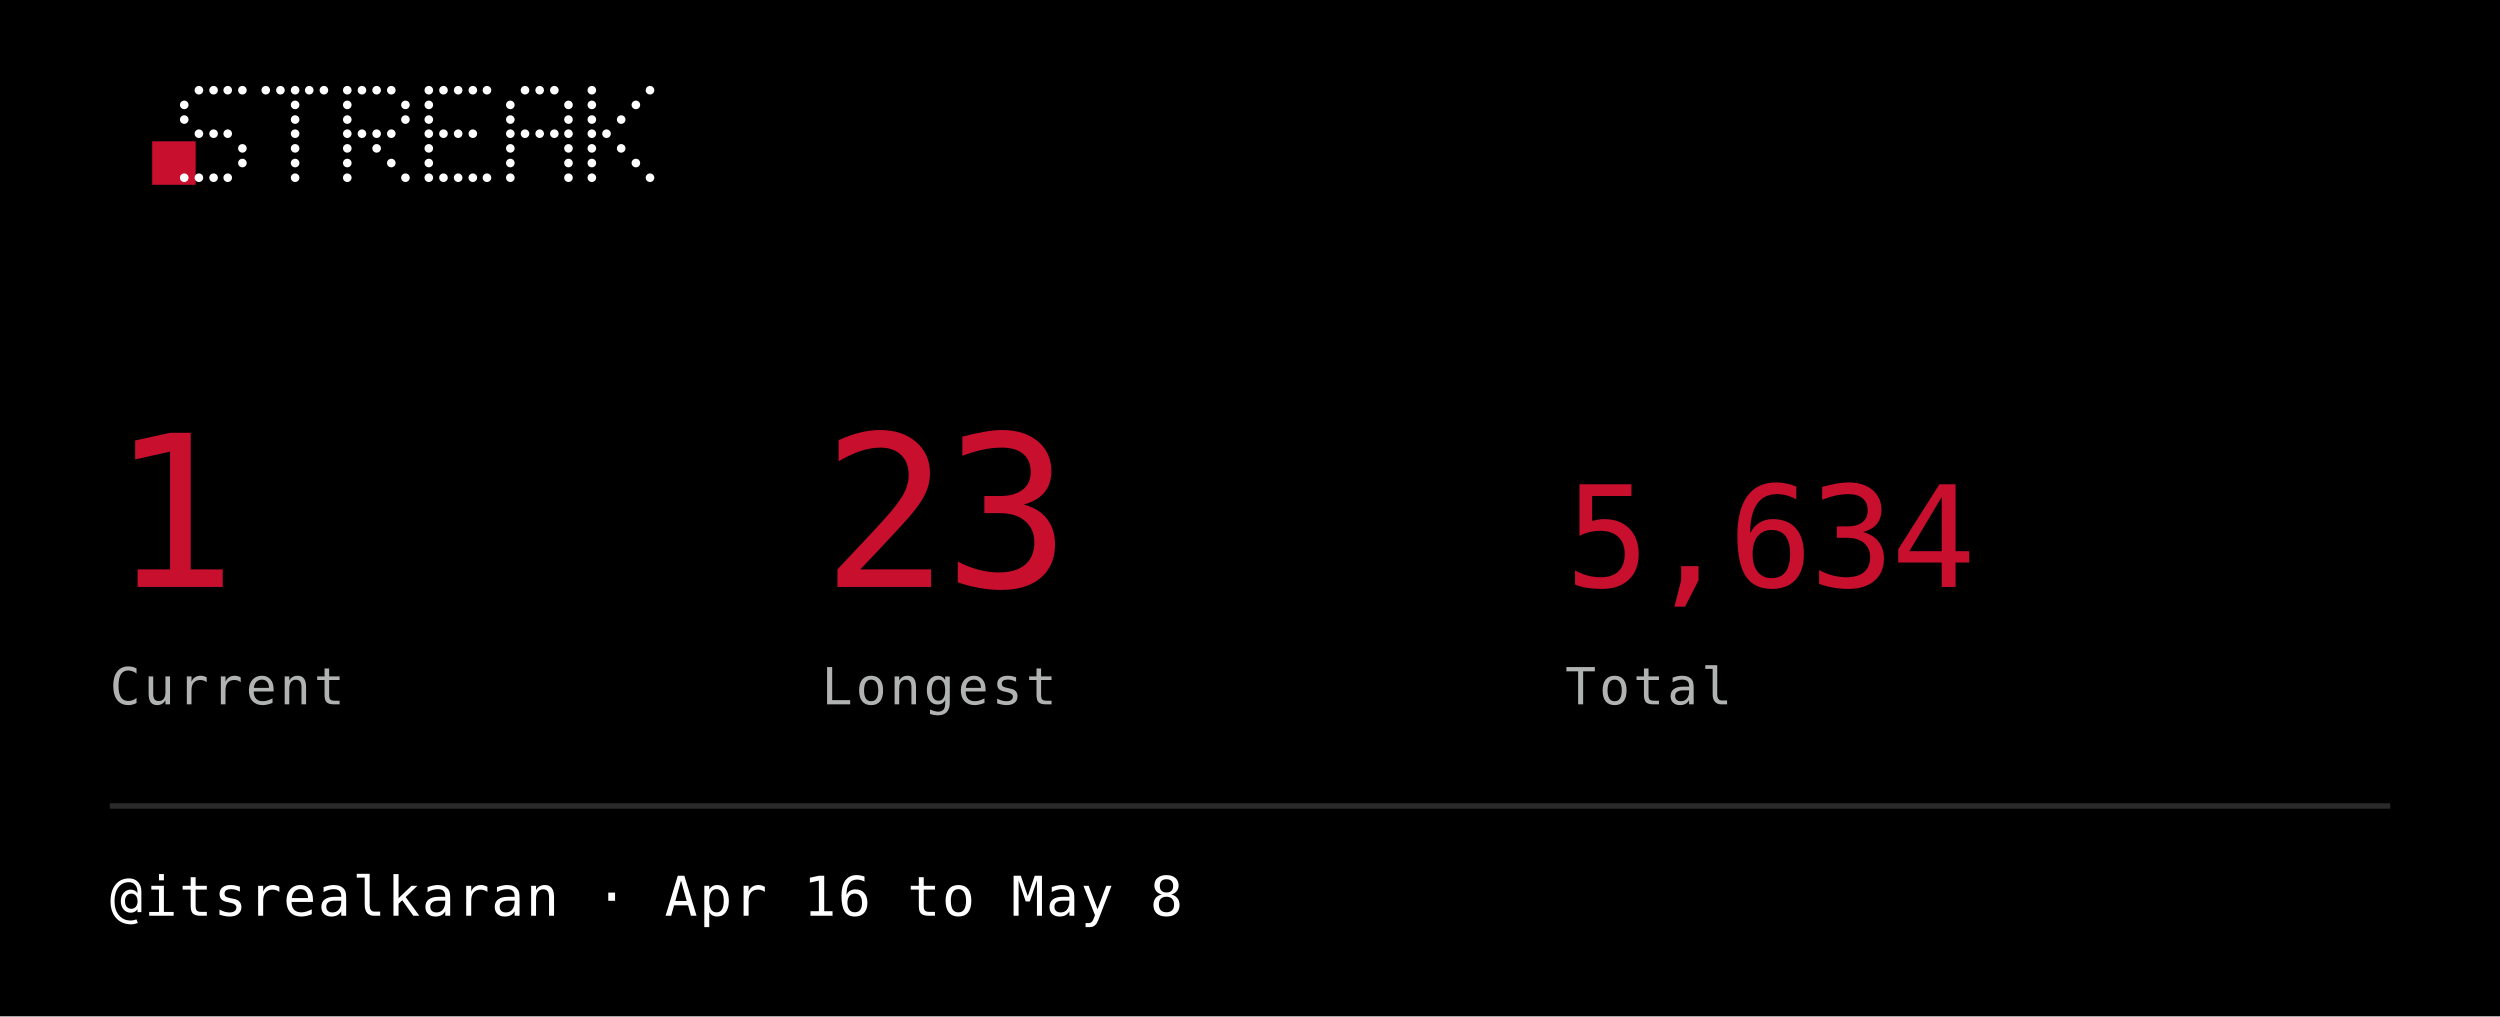
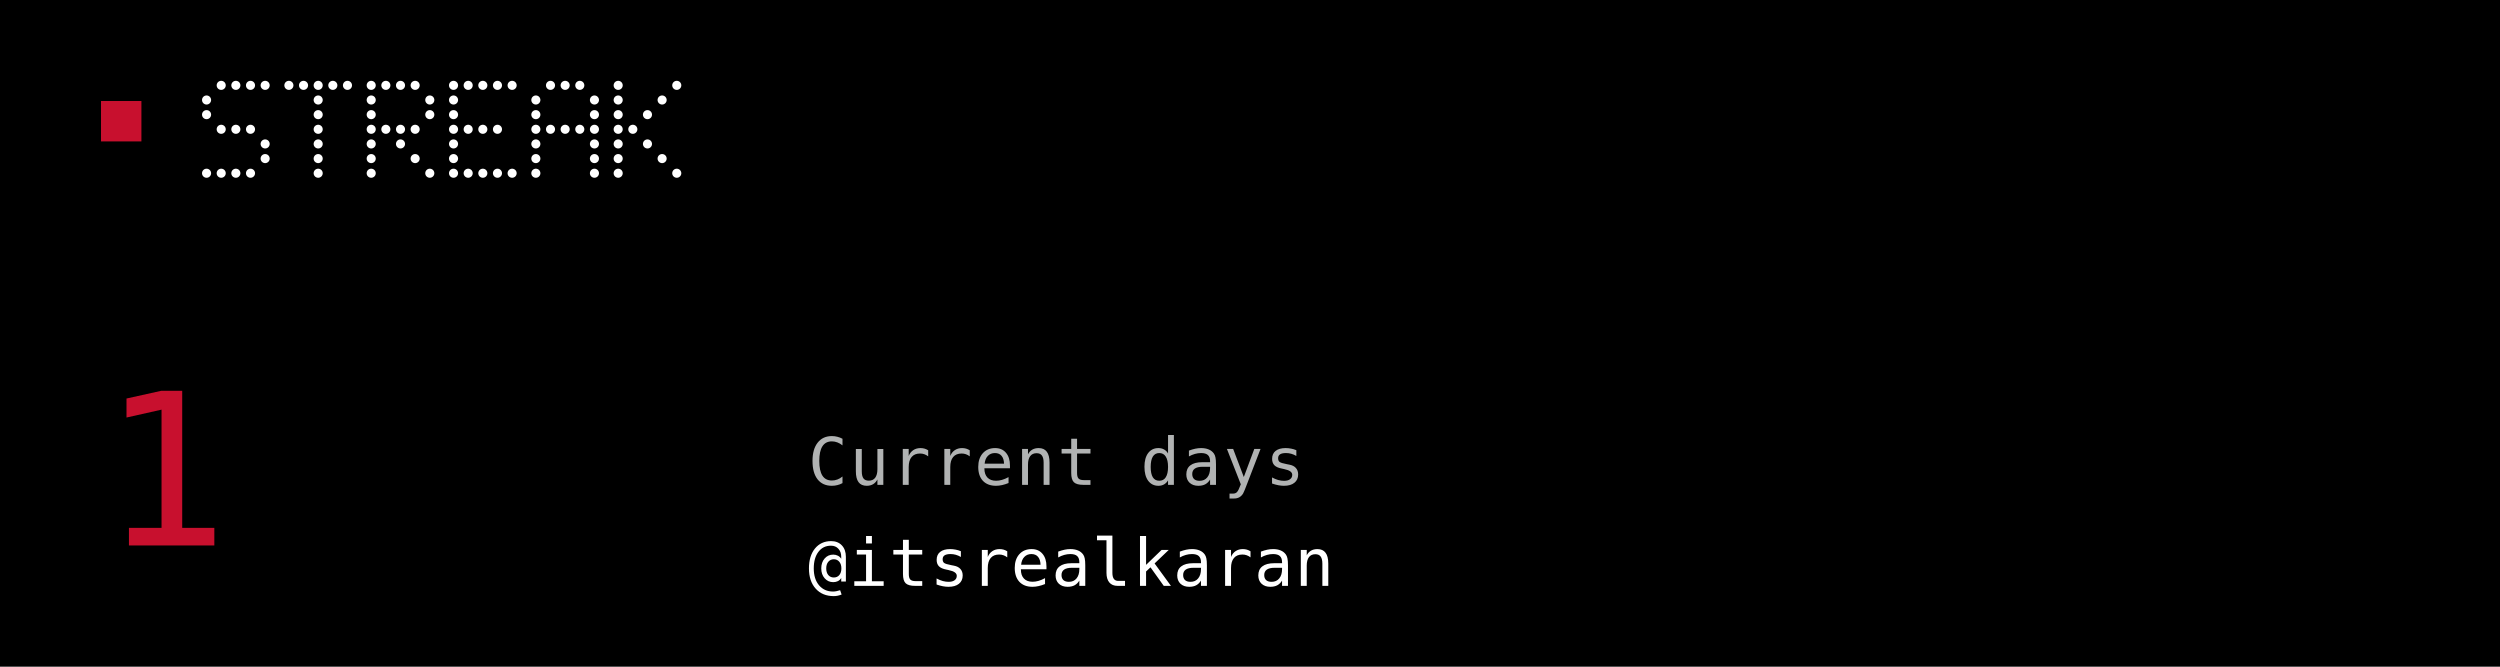
- <svg xmlns="http://www.w3.org/2000/svg" width="460" height="187" viewBox="0 0 460 187" role="img">
-   <rect width="460" height="187" fill="#000000" />
-   <rect x="28" y="26" width="8" height="8" fill="#C8102E" />
-   <circle cx="36.6" cy="16.6" r="0.79" fill="#FFFFFF" />
-   <circle cx="39.3" cy="16.6" r="0.79" fill="#FFFFFF" />
-   <circle cx="41.9" cy="16.6" r="0.79" fill="#FFFFFF" />
-   <circle cx="44.6" cy="16.6" r="0.79" fill="#FFFFFF" />
-   <circle cx="33.9" cy="19.3" r="0.79" fill="#FFFFFF" />
-   <circle cx="33.9" cy="22.0" r="0.79" fill="#FFFFFF" />
-   <circle cx="36.6" cy="24.6" r="0.79" fill="#FFFFFF" />
-   <circle cx="39.3" cy="24.6" r="0.79" fill="#FFFFFF" />
-   <circle cx="41.9" cy="24.6" r="0.79" fill="#FFFFFF" />
-   <circle cx="44.6" cy="27.3" r="0.79" fill="#FFFFFF" />
-   <circle cx="44.6" cy="30.0" r="0.79" fill="#FFFFFF" />
-   <circle cx="33.9" cy="32.7" r="0.79" fill="#FFFFFF" />
-   <circle cx="36.6" cy="32.7" r="0.79" fill="#FFFFFF" />
-   <circle cx="39.3" cy="32.7" r="0.79" fill="#FFFFFF" />
-   <circle cx="41.9" cy="32.7" r="0.79" fill="#FFFFFF" />
-   <circle cx="48.9" cy="16.6" r="0.79" fill="#FFFFFF" />
-   <circle cx="51.6" cy="16.6" r="0.79" fill="#FFFFFF" />
-   <circle cx="54.3" cy="16.6" r="0.79" fill="#FFFFFF" />
-   <circle cx="56.9" cy="16.6" r="0.79" fill="#FFFFFF" />
-   <circle cx="59.6" cy="16.6" r="0.79" fill="#FFFFFF" />
-   <circle cx="54.3" cy="19.3" r="0.79" fill="#FFFFFF" />
-   <circle cx="54.3" cy="22.0" r="0.79" fill="#FFFFFF" />
-   <circle cx="54.3" cy="24.6" r="0.79" fill="#FFFFFF" />
-   <circle cx="54.3" cy="27.3" r="0.79" fill="#FFFFFF" />
-   <circle cx="54.3" cy="30.0" r="0.79" fill="#FFFFFF" />
-   <circle cx="54.3" cy="32.7" r="0.79" fill="#FFFFFF" />
-   <circle cx="63.9" cy="16.6" r="0.79" fill="#FFFFFF" />
-   <circle cx="66.6" cy="16.6" r="0.79" fill="#FFFFFF" />
-   <circle cx="69.3" cy="16.6" r="0.79" fill="#FFFFFF" />
-   <circle cx="72.0" cy="16.6" r="0.79" fill="#FFFFFF" />
-   <circle cx="63.9" cy="19.3" r="0.79" fill="#FFFFFF" />
-   <circle cx="74.6" cy="19.3" r="0.79" fill="#FFFFFF" />
-   <circle cx="63.9" cy="22.0" r="0.79" fill="#FFFFFF" />
-   <circle cx="74.6" cy="22.0" r="0.79" fill="#FFFFFF" />
-   <circle cx="63.9" cy="24.6" r="0.79" fill="#FFFFFF" />
-   <circle cx="66.6" cy="24.6" r="0.79" fill="#FFFFFF" />
-   <circle cx="69.3" cy="24.6" r="0.79" fill="#FFFFFF" />
-   <circle cx="72.0" cy="24.6" r="0.79" fill="#FFFFFF" />
-   <circle cx="63.9" cy="27.3" r="0.79" fill="#FFFFFF" />
-   <circle cx="69.3" cy="27.3" r="0.79" fill="#FFFFFF" />
-   <circle cx="63.9" cy="30.0" r="0.79" fill="#FFFFFF" />
-   <circle cx="72.0" cy="30.0" r="0.79" fill="#FFFFFF" />
-   <circle cx="63.9" cy="32.7" r="0.79" fill="#FFFFFF" />
-   <circle cx="74.6" cy="32.7" r="0.79" fill="#FFFFFF" />
-   <circle cx="78.9" cy="16.6" r="0.79" fill="#FFFFFF" />
-   <circle cx="81.6" cy="16.6" r="0.79" fill="#FFFFFF" />
-   <circle cx="84.3" cy="16.6" r="0.79" fill="#FFFFFF" />
-   <circle cx="87.0" cy="16.6" r="0.79" fill="#FFFFFF" />
-   <circle cx="89.6" cy="16.6" r="0.79" fill="#FFFFFF" />
-   <circle cx="78.9" cy="19.3" r="0.79" fill="#FFFFFF" />
-   <circle cx="78.9" cy="22.0" r="0.79" fill="#FFFFFF" />
-   <circle cx="78.9" cy="24.6" r="0.79" fill="#FFFFFF" />
-   <circle cx="81.6" cy="24.6" r="0.79" fill="#FFFFFF" />
-   <circle cx="84.3" cy="24.6" r="0.79" fill="#FFFFFF" />
-   <circle cx="87.0" cy="24.6" r="0.79" fill="#FFFFFF" />
-   <circle cx="78.9" cy="27.3" r="0.79" fill="#FFFFFF" />
-   <circle cx="78.9" cy="30.0" r="0.79" fill="#FFFFFF" />
-   <circle cx="78.9" cy="32.7" r="0.79" fill="#FFFFFF" />
-   <circle cx="81.6" cy="32.7" r="0.79" fill="#FFFFFF" />
-   <circle cx="84.3" cy="32.7" r="0.79" fill="#FFFFFF" />
-   <circle cx="87.0" cy="32.7" r="0.79" fill="#FFFFFF" />
-   <circle cx="89.6" cy="32.7" r="0.79" fill="#FFFFFF" />
-   <circle cx="96.6" cy="16.6" r="0.79" fill="#FFFFFF" />
-   <circle cx="99.3" cy="16.6" r="0.79" fill="#FFFFFF" />
-   <circle cx="102.0" cy="16.6" r="0.79" fill="#FFFFFF" />
-   <circle cx="93.9" cy="19.3" r="0.79" fill="#FFFFFF" />
-   <circle cx="104.6" cy="19.3" r="0.79" fill="#FFFFFF" />
-   <circle cx="93.9" cy="22.0" r="0.79" fill="#FFFFFF" />
-   <circle cx="104.6" cy="22.0" r="0.79" fill="#FFFFFF" />
-   <circle cx="93.9" cy="24.6" r="0.79" fill="#FFFFFF" />
-   <circle cx="96.6" cy="24.6" r="0.79" fill="#FFFFFF" />
-   <circle cx="99.3" cy="24.6" r="0.79" fill="#FFFFFF" />
-   <circle cx="102.0" cy="24.6" r="0.79" fill="#FFFFFF" />
-   <circle cx="104.6" cy="24.6" r="0.79" fill="#FFFFFF" />
-   <circle cx="93.9" cy="27.3" r="0.79" fill="#FFFFFF" />
-   <circle cx="104.6" cy="27.3" r="0.79" fill="#FFFFFF" />
-   <circle cx="93.9" cy="30.0" r="0.79" fill="#FFFFFF" />
-   <circle cx="104.6" cy="30.0" r="0.79" fill="#FFFFFF" />
-   <circle cx="93.9" cy="32.7" r="0.79" fill="#FFFFFF" />
-   <circle cx="104.6" cy="32.7" r="0.79" fill="#FFFFFF" />
-   <circle cx="108.9" cy="16.6" r="0.79" fill="#FFFFFF" />
-   <circle cx="119.6" cy="16.6" r="0.79" fill="#FFFFFF" />
-   <circle cx="108.9" cy="19.3" r="0.79" fill="#FFFFFF" />
-   <circle cx="117.0" cy="19.3" r="0.79" fill="#FFFFFF" />
-   <circle cx="108.9" cy="22.0" r="0.79" fill="#FFFFFF" />
-   <circle cx="114.3" cy="22.0" r="0.79" fill="#FFFFFF" />
-   <circle cx="108.9" cy="24.6" r="0.79" fill="#FFFFFF" />
-   <circle cx="111.6" cy="24.6" r="0.79" fill="#FFFFFF" />
-   <circle cx="108.9" cy="27.3" r="0.79" fill="#FFFFFF" />
-   <circle cx="114.3" cy="27.3" r="0.79" fill="#FFFFFF" />
-   <circle cx="108.9" cy="30.0" r="0.79" fill="#FFFFFF" />
-   <circle cx="117.0" cy="30.0" r="0.79" fill="#FFFFFF" />
-   <circle cx="108.9" cy="32.7" r="0.79" fill="#FFFFFF" />
-   <circle cx="119.6" cy="32.7" r="0.79" fill="#FFFFFF" />
-   <text x="20.2" y="108.0" fill="#C8102E" font-family="ui-monospace, Geist Mono, monospace" font-size="38.9" letter-spacing="-1" dominant-baseline="auto">1</text>
-   <text x="151.2" y="108.0" fill="#C8102E" font-family="ui-monospace, Geist Mono, monospace" font-size="38.9" letter-spacing="-1" dominant-baseline="auto">23</text>
-   <text x="288.0" y="108.0" fill="#C8102E" font-family="ui-monospace, Geist Mono, monospace" font-size="25.9" letter-spacing="-0.6" dominant-baseline="auto">5,634</text>
-   <text x="20.2" y="129.6" fill="#B1B3B3" font-family="ui-monospace, Geist Mono, monospace" font-size="9.4" letter-spacing="0.6" dominant-baseline="auto">Current</text>
-   <text x="151.2" y="129.6" fill="#B1B3B3" font-family="ui-monospace, Geist Mono, monospace" font-size="9.4" letter-spacing="0.6" dominant-baseline="auto">Longest</text>
-   <text x="288.0" y="129.6" fill="#B1B3B3" font-family="ui-monospace, Geist Mono, monospace" font-size="9.4" letter-spacing="0.6" dominant-baseline="auto">Total</text>
-   <line x1="20.2" y1="148.3" x2="439.8" y2="148.3" stroke="#2A2A2A" />
-   <text x="20.2" y="168.5" fill="#FFFFFF" font-family="ui-monospace, Geist Mono, monospace" font-size="10.1" letter-spacing="0.3" dominant-baseline="auto">@itsrealkaran · Apr 16 to May 8</text>
+ <svg xmlns="http://www.w3.org/2000/svg" width="495" height="132" viewBox="0 0 495 132" role="img">
+   <rect width="495" height="132" fill="#000000" />
+   <rect x="20" y="20" width="8" height="8" fill="#C8102E" />
+   <circle cx="43.8" cy="16.9" r="0.90" fill="#FFFFFF" />
+   <circle cx="46.7" cy="16.9" r="0.90" fill="#FFFFFF" />
+   <circle cx="49.6" cy="16.9" r="0.90" fill="#FFFFFF" />
+   <circle cx="52.5" cy="16.9" r="0.90" fill="#FFFFFF" />
+   <circle cx="40.9" cy="19.8" r="0.90" fill="#FFFFFF" />
+   <circle cx="40.9" cy="22.7" r="0.90" fill="#FFFFFF" />
+   <circle cx="43.8" cy="25.6" r="0.90" fill="#FFFFFF" />
+   <circle cx="46.7" cy="25.6" r="0.90" fill="#FFFFFF" />
+   <circle cx="49.6" cy="25.6" r="0.90" fill="#FFFFFF" />
+   <circle cx="52.5" cy="28.5" r="0.90" fill="#FFFFFF" />
+   <circle cx="52.5" cy="31.4" r="0.90" fill="#FFFFFF" />
+   <circle cx="40.9" cy="34.3" r="0.90" fill="#FFFFFF" />
+   <circle cx="43.8" cy="34.3" r="0.90" fill="#FFFFFF" />
+   <circle cx="46.7" cy="34.3" r="0.90" fill="#FFFFFF" />
+   <circle cx="49.6" cy="34.3" r="0.90" fill="#FFFFFF" />
+   <circle cx="57.2" cy="16.9" r="0.90" fill="#FFFFFF" />
+   <circle cx="60.1" cy="16.9" r="0.90" fill="#FFFFFF" />
+   <circle cx="63.0" cy="16.9" r="0.90" fill="#FFFFFF" />
+   <circle cx="65.9" cy="16.9" r="0.90" fill="#FFFFFF" />
+   <circle cx="68.8" cy="16.9" r="0.90" fill="#FFFFFF" />
+   <circle cx="63.0" cy="19.8" r="0.90" fill="#FFFFFF" />
+   <circle cx="63.0" cy="22.7" r="0.90" fill="#FFFFFF" />
+   <circle cx="63.0" cy="25.6" r="0.90" fill="#FFFFFF" />
+   <circle cx="63.0" cy="28.5" r="0.90" fill="#FFFFFF" />
+   <circle cx="63.0" cy="31.4" r="0.90" fill="#FFFFFF" />
+   <circle cx="63.0" cy="34.3" r="0.90" fill="#FFFFFF" />
+   <circle cx="73.5" cy="16.9" r="0.90" fill="#FFFFFF" />
+   <circle cx="76.4" cy="16.9" r="0.90" fill="#FFFFFF" />
+   <circle cx="79.3" cy="16.9" r="0.90" fill="#FFFFFF" />
+   <circle cx="82.2" cy="16.9" r="0.90" fill="#FFFFFF" />
+   <circle cx="73.5" cy="19.8" r="0.90" fill="#FFFFFF" />
+   <circle cx="85.1" cy="19.8" r="0.90" fill="#FFFFFF" />
+   <circle cx="73.5" cy="22.7" r="0.90" fill="#FFFFFF" />
+   <circle cx="85.1" cy="22.7" r="0.90" fill="#FFFFFF" />
+   <circle cx="73.5" cy="25.6" r="0.90" fill="#FFFFFF" />
+   <circle cx="76.4" cy="25.6" r="0.90" fill="#FFFFFF" />
+   <circle cx="79.3" cy="25.6" r="0.90" fill="#FFFFFF" />
+   <circle cx="82.2" cy="25.6" r="0.90" fill="#FFFFFF" />
+   <circle cx="73.5" cy="28.5" r="0.90" fill="#FFFFFF" />
+   <circle cx="79.3" cy="28.5" r="0.90" fill="#FFFFFF" />
+   <circle cx="73.5" cy="31.4" r="0.90" fill="#FFFFFF" />
+   <circle cx="82.2" cy="31.4" r="0.90" fill="#FFFFFF" />
+   <circle cx="73.5" cy="34.3" r="0.90" fill="#FFFFFF" />
+   <circle cx="85.1" cy="34.3" r="0.90" fill="#FFFFFF" />
+   <circle cx="89.8" cy="16.9" r="0.90" fill="#FFFFFF" />
+   <circle cx="92.7" cy="16.9" r="0.90" fill="#FFFFFF" />
+   <circle cx="95.6" cy="16.9" r="0.90" fill="#FFFFFF" />
+   <circle cx="98.5" cy="16.9" r="0.90" fill="#FFFFFF" />
+   <circle cx="101.4" cy="16.9" r="0.90" fill="#FFFFFF" />
+   <circle cx="89.8" cy="19.8" r="0.90" fill="#FFFFFF" />
+   <circle cx="89.8" cy="22.7" r="0.90" fill="#FFFFFF" />
+   <circle cx="89.8" cy="25.6" r="0.90" fill="#FFFFFF" />
+   <circle cx="92.7" cy="25.6" r="0.90" fill="#FFFFFF" />
+   <circle cx="95.6" cy="25.6" r="0.90" fill="#FFFFFF" />
+   <circle cx="98.5" cy="25.6" r="0.90" fill="#FFFFFF" />
+   <circle cx="89.8" cy="28.5" r="0.90" fill="#FFFFFF" />
+   <circle cx="89.8" cy="31.4" r="0.90" fill="#FFFFFF" />
+   <circle cx="89.8" cy="34.3" r="0.90" fill="#FFFFFF" />
+   <circle cx="92.7" cy="34.3" r="0.90" fill="#FFFFFF" />
+   <circle cx="95.6" cy="34.3" r="0.90" fill="#FFFFFF" />
+   <circle cx="98.5" cy="34.3" r="0.90" fill="#FFFFFF" />
+   <circle cx="101.4" cy="34.3" r="0.90" fill="#FFFFFF" />
+   <circle cx="109.0" cy="16.9" r="0.90" fill="#FFFFFF" />
+   <circle cx="111.9" cy="16.9" r="0.90" fill="#FFFFFF" />
+   <circle cx="114.8" cy="16.9" r="0.90" fill="#FFFFFF" />
+   <circle cx="106.1" cy="19.8" r="0.90" fill="#FFFFFF" />
+   <circle cx="117.7" cy="19.8" r="0.90" fill="#FFFFFF" />
+   <circle cx="106.1" cy="22.7" r="0.90" fill="#FFFFFF" />
+   <circle cx="117.7" cy="22.7" r="0.90" fill="#FFFFFF" />
+   <circle cx="106.1" cy="25.6" r="0.90" fill="#FFFFFF" />
+   <circle cx="109.0" cy="25.6" r="0.90" fill="#FFFFFF" />
+   <circle cx="111.9" cy="25.6" r="0.90" fill="#FFFFFF" />
+   <circle cx="114.8" cy="25.6" r="0.90" fill="#FFFFFF" />
+   <circle cx="117.7" cy="25.6" r="0.90" fill="#FFFFFF" />
+   <circle cx="106.1" cy="28.5" r="0.90" fill="#FFFFFF" />
+   <circle cx="117.7" cy="28.5" r="0.90" fill="#FFFFFF" />
+   <circle cx="106.1" cy="31.4" r="0.90" fill="#FFFFFF" />
+   <circle cx="117.7" cy="31.4" r="0.90" fill="#FFFFFF" />
+   <circle cx="106.1" cy="34.3" r="0.90" fill="#FFFFFF" />
+   <circle cx="117.7" cy="34.3" r="0.90" fill="#FFFFFF" />
+   <circle cx="122.4" cy="16.9" r="0.90" fill="#FFFFFF" />
+   <circle cx="134.0" cy="16.9" r="0.90" fill="#FFFFFF" />
+   <circle cx="122.4" cy="19.8" r="0.90" fill="#FFFFFF" />
+   <circle cx="131.1" cy="19.8" r="0.90" fill="#FFFFFF" />
+   <circle cx="122.4" cy="22.7" r="0.90" fill="#FFFFFF" />
+   <circle cx="128.2" cy="22.7" r="0.90" fill="#FFFFFF" />
+   <circle cx="122.4" cy="25.6" r="0.90" fill="#FFFFFF" />
+   <circle cx="125.3" cy="25.6" r="0.90" fill="#FFFFFF" />
+   <circle cx="122.4" cy="28.5" r="0.90" fill="#FFFFFF" />
+   <circle cx="128.2" cy="28.5" r="0.90" fill="#FFFFFF" />
+   <circle cx="122.4" cy="31.4" r="0.90" fill="#FFFFFF" />
+   <circle cx="131.1" cy="31.4" r="0.90" fill="#FFFFFF" />
+   <circle cx="122.4" cy="34.3" r="0.90" fill="#FFFFFF" />
+   <circle cx="134.0" cy="34.3" r="0.90" fill="#FFFFFF" />
+   <text x="20" y="108" fill="#C8102E" font-family="ui-monospace, Geist Mono, monospace" font-size="42" letter-spacing="-1" dominant-baseline="auto">1</text>
+   <text x="160" y="96" fill="#B1B3B3" font-family="ui-monospace, Geist Mono, monospace" font-size="13" letter-spacing="0.4" dominant-baseline="auto">Current days</text>
+   <text x="160" y="116" fill="#FFFFFF" font-family="ui-monospace, Geist Mono, monospace" font-size="13" letter-spacing="0.2" dominant-baseline="auto">@itsrealkaran</text>
</svg>
